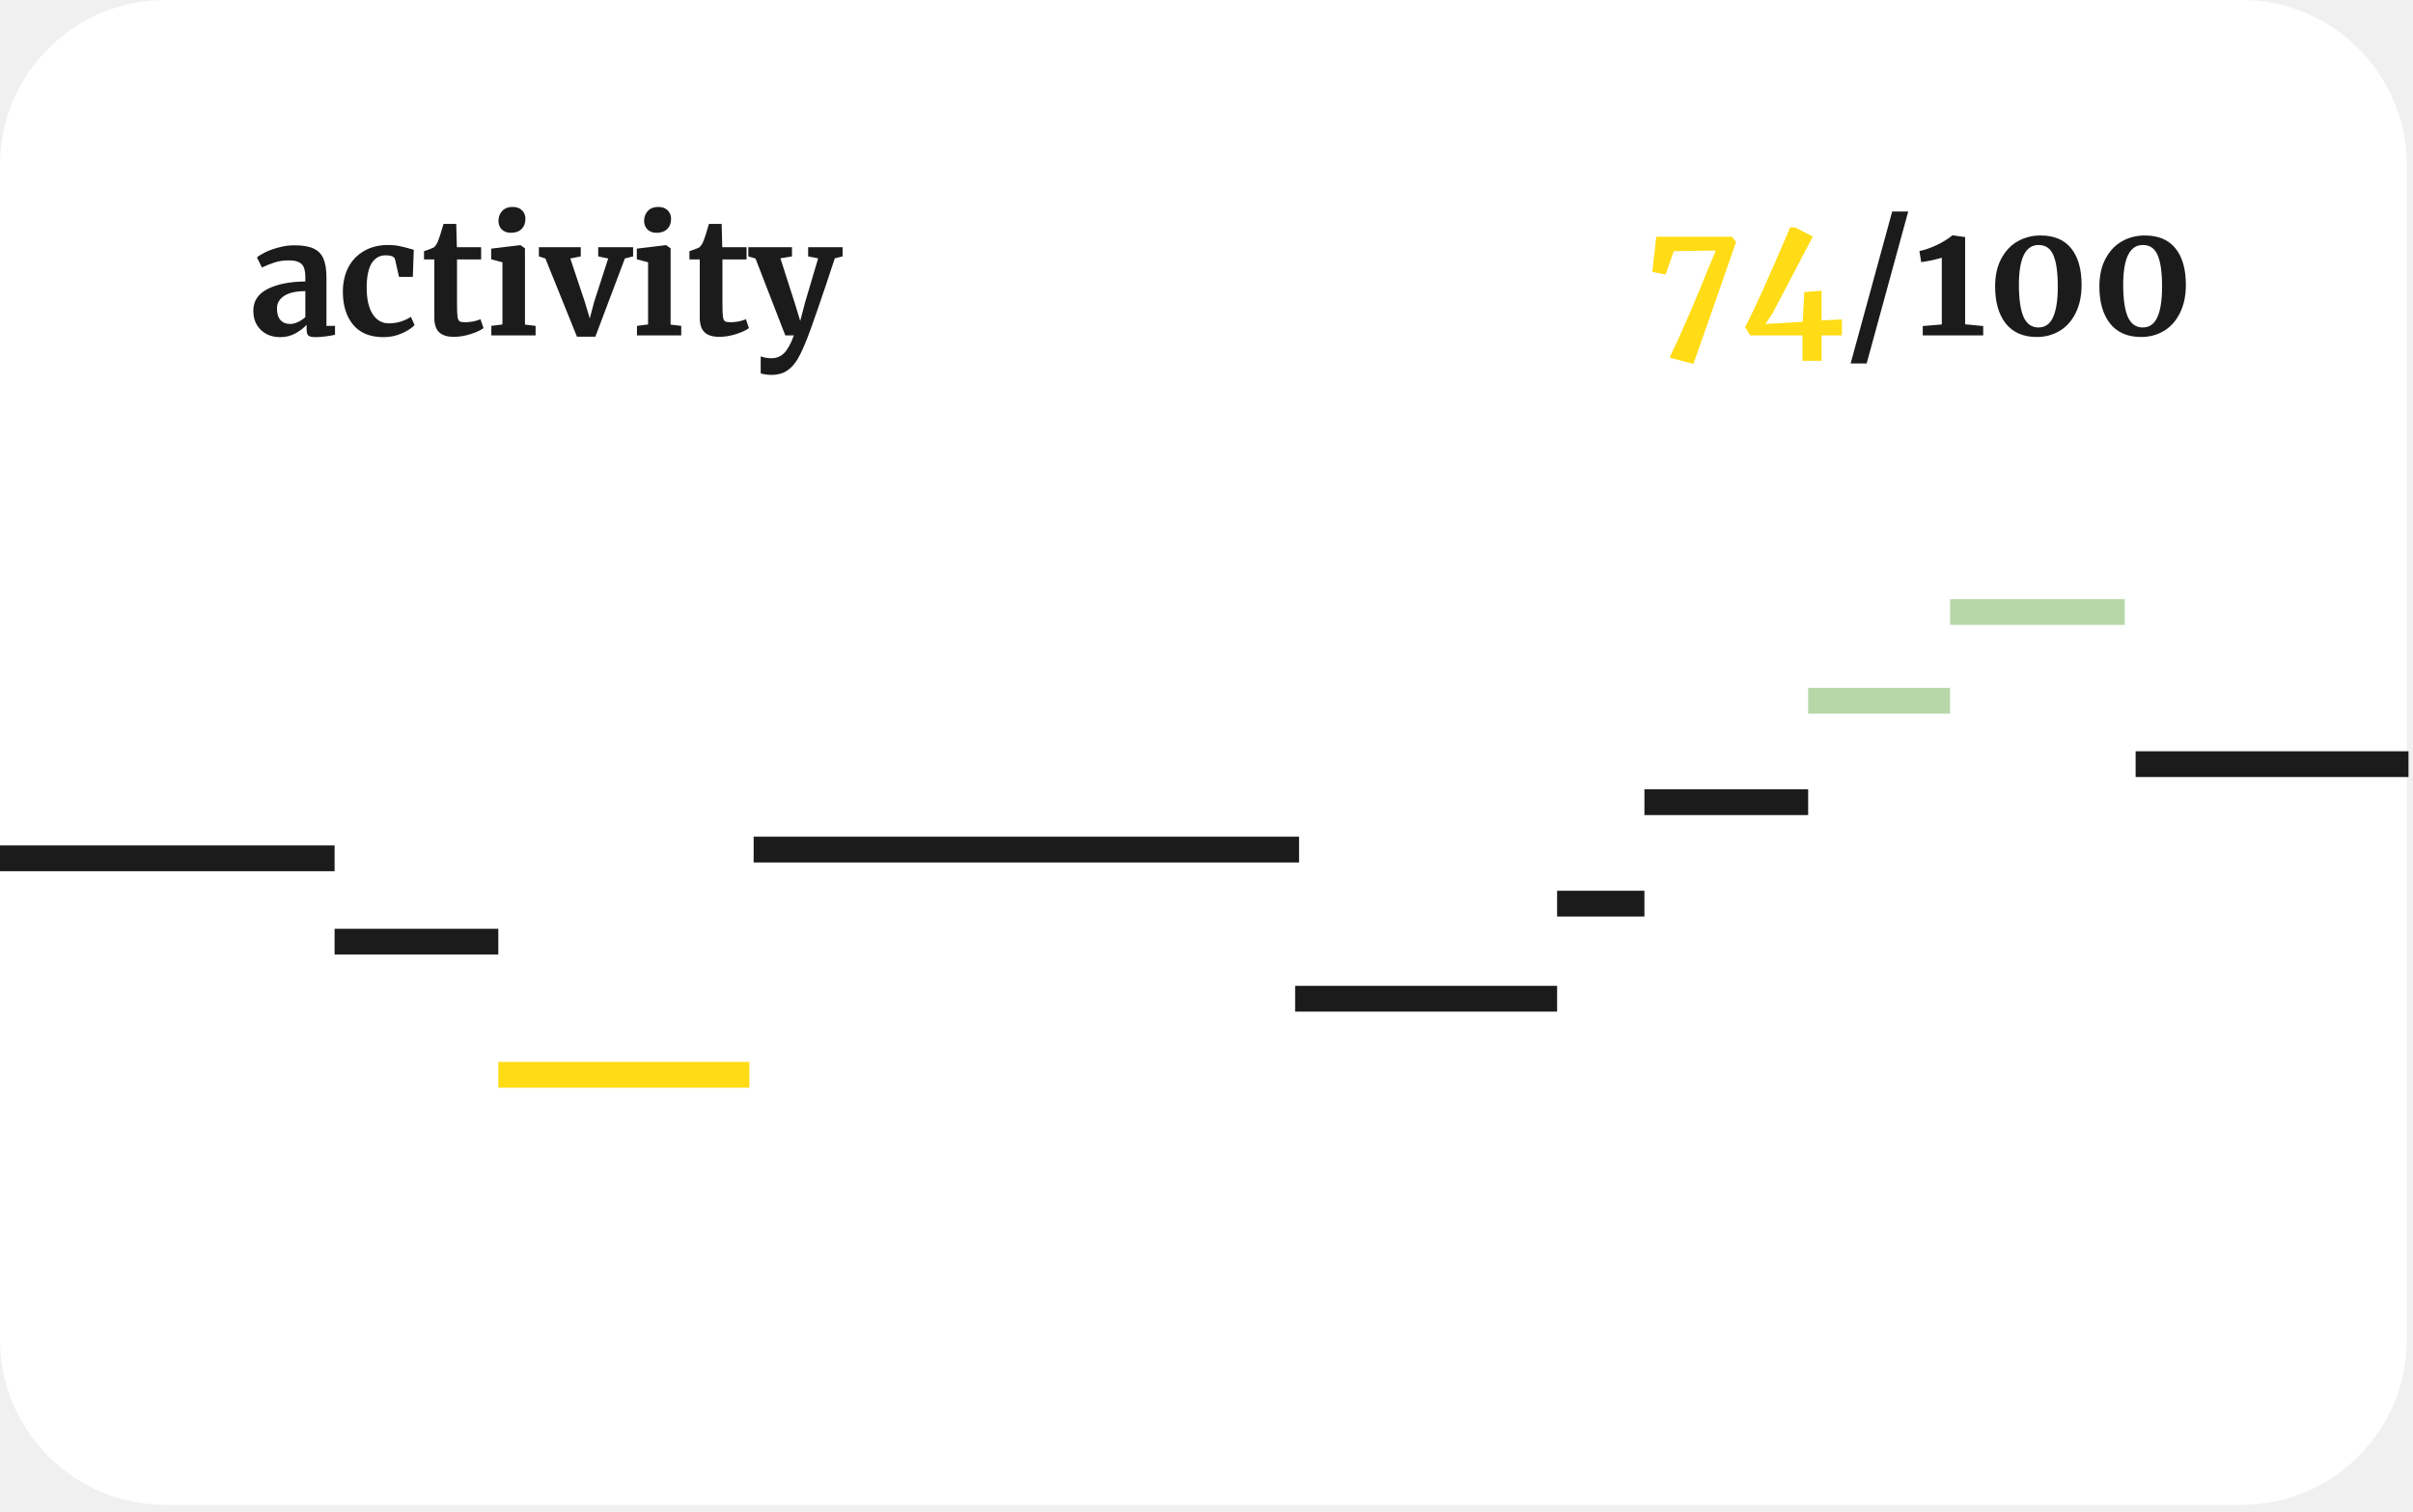
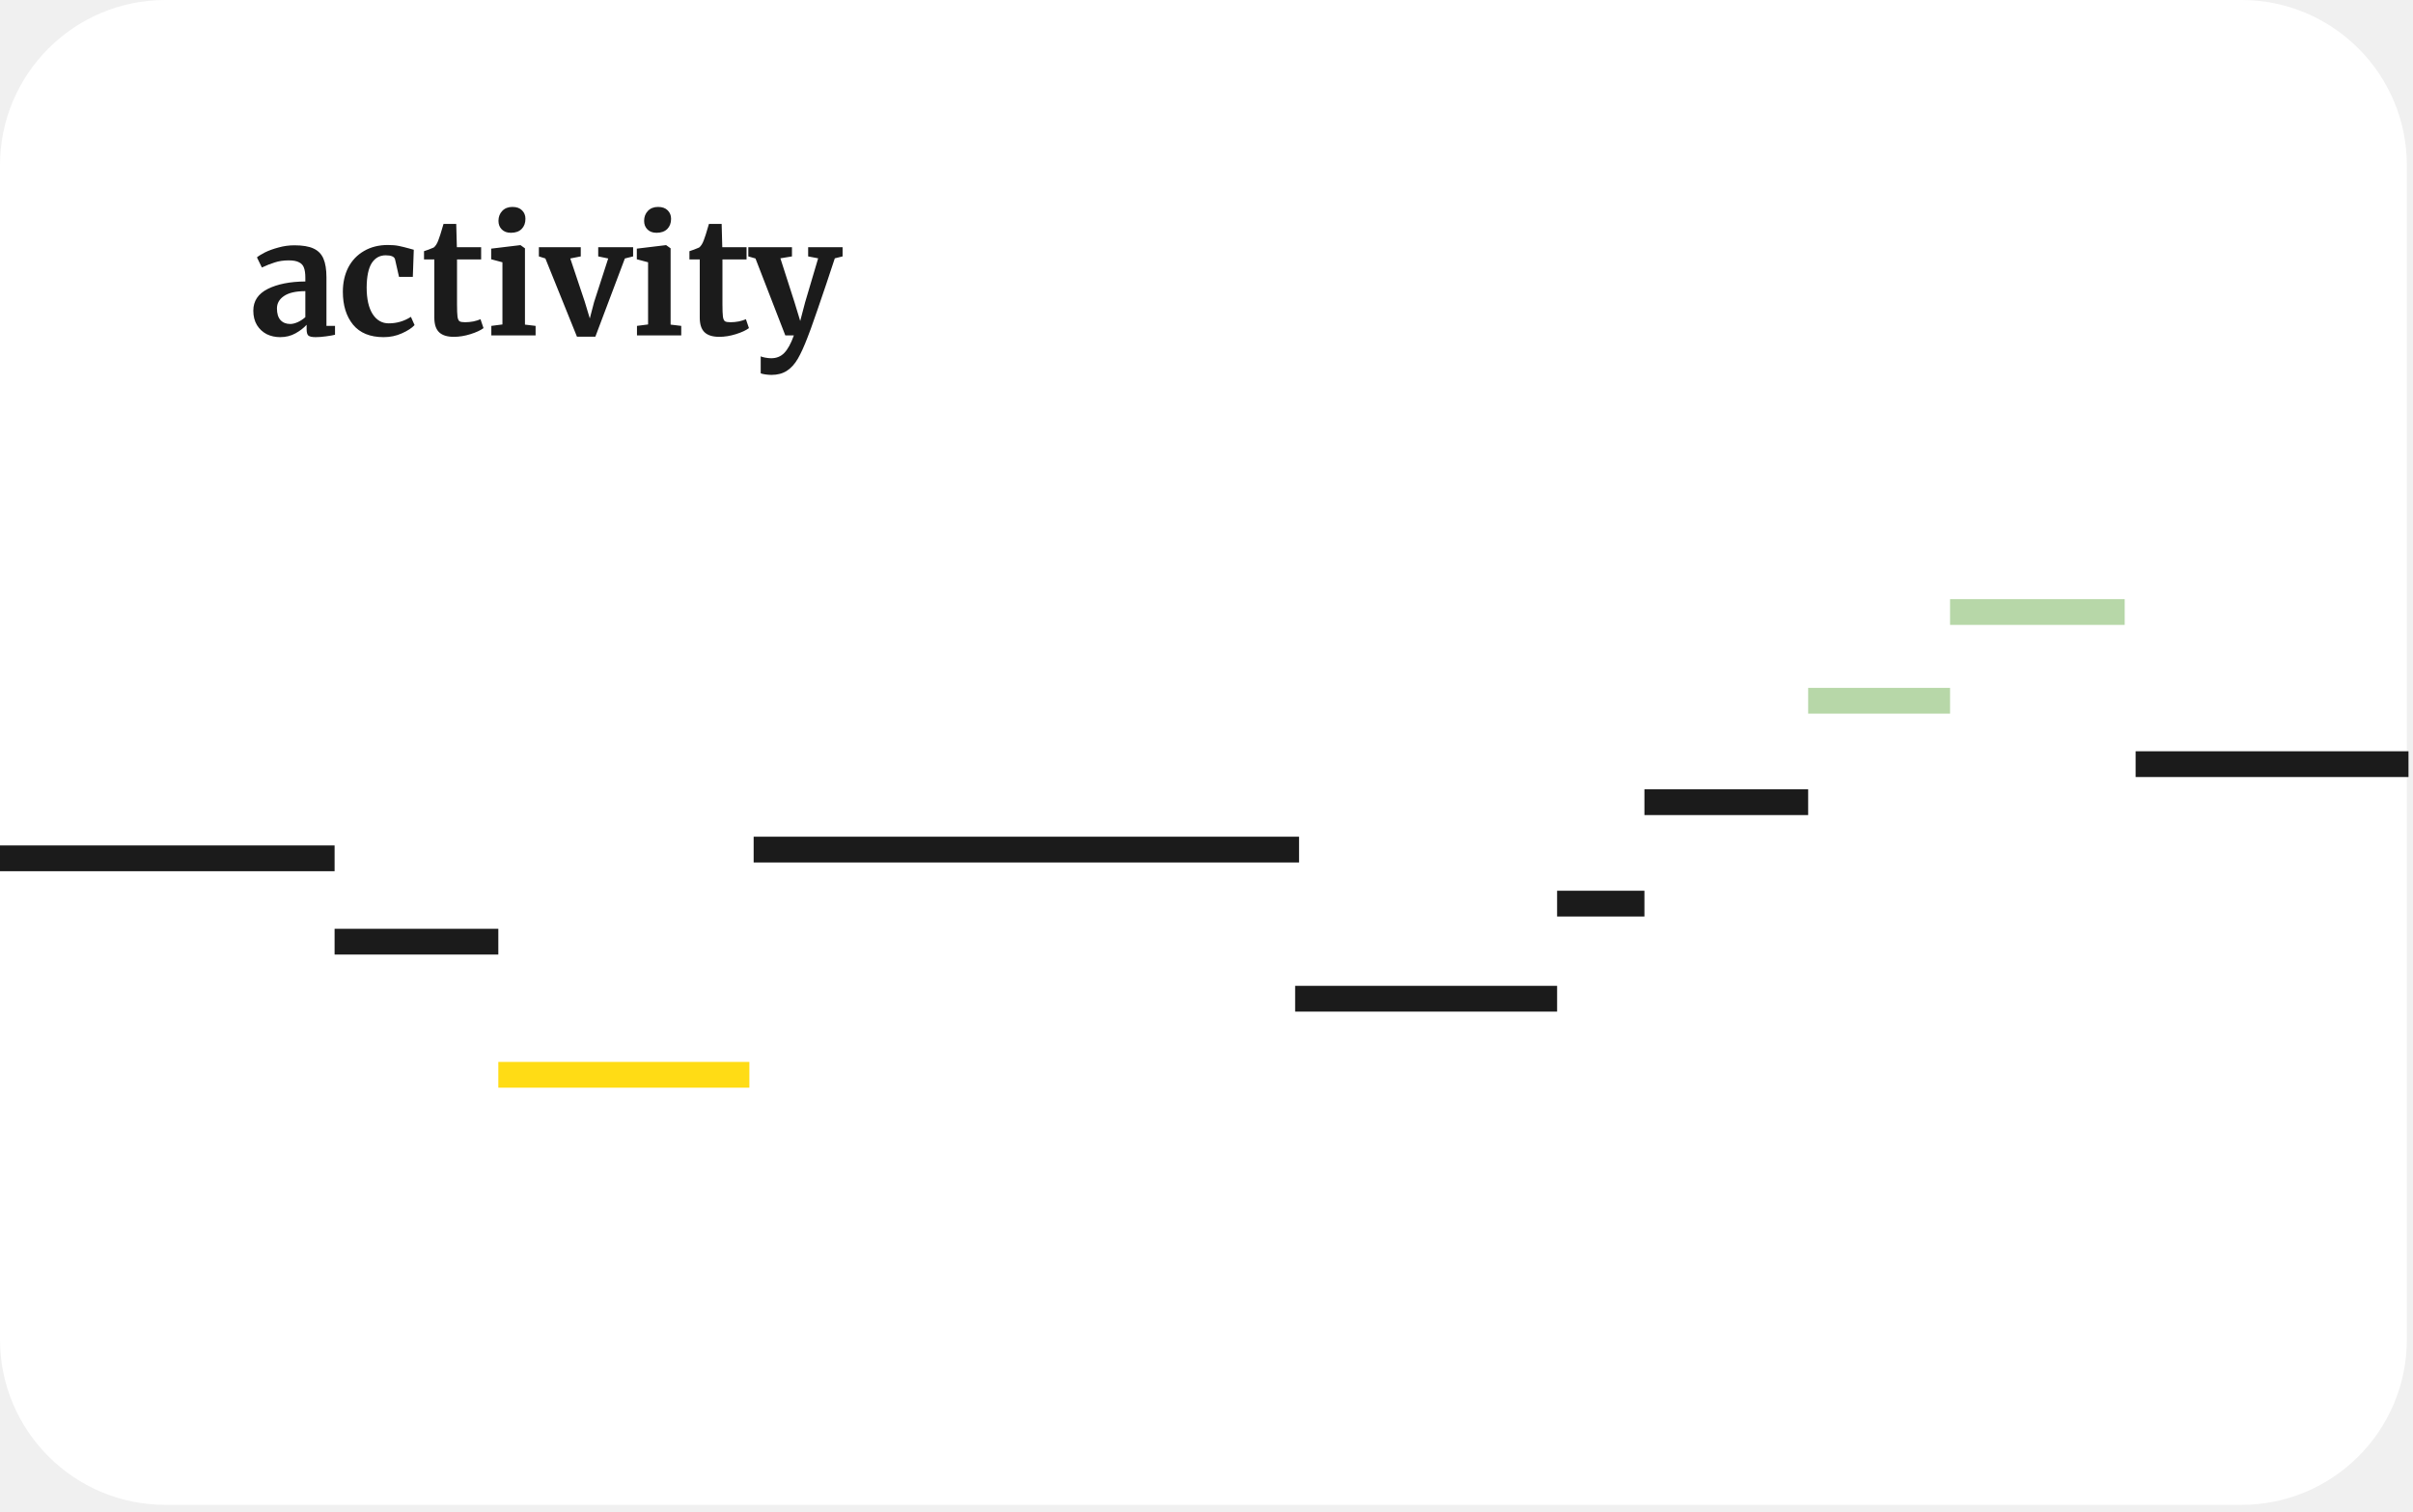
<svg xmlns="http://www.w3.org/2000/svg" width="292" height="183" viewBox="0 0 292 183" fill="none">
  <rect width="291.256" height="182.16" rx="20.018" fill="white" />
  <path d="M30.653 37.605C30.653 36.44 31.235 35.563 32.4 34.974C33.578 34.386 35.094 34.085 36.95 34.072V33.63C36.95 33.106 36.893 32.696 36.778 32.402C36.675 32.107 36.477 31.89 36.182 31.749C35.901 31.595 35.485 31.518 34.934 31.518C34.307 31.518 33.744 31.602 33.245 31.768C32.746 31.922 32.227 32.126 31.69 32.382L31.094 31.154C31.286 30.987 31.606 30.789 32.054 30.558C32.515 30.328 33.059 30.13 33.686 29.963C34.314 29.784 34.96 29.694 35.626 29.694C36.611 29.694 37.379 29.822 37.93 30.078C38.493 30.334 38.896 30.744 39.139 31.307C39.382 31.87 39.504 32.626 39.504 33.573V39.448H40.541V40.523C40.285 40.587 39.92 40.651 39.446 40.715C38.973 40.779 38.557 40.811 38.198 40.811C37.763 40.811 37.469 40.747 37.315 40.619C37.174 40.491 37.104 40.229 37.104 39.832V39.314C36.758 39.698 36.31 40.043 35.76 40.35C35.21 40.658 34.589 40.811 33.898 40.811C33.309 40.811 32.765 40.69 32.266 40.446C31.779 40.19 31.389 39.826 31.094 39.352C30.8 38.866 30.653 38.283 30.653 37.605ZM35.126 39.218C35.395 39.218 35.702 39.141 36.048 38.987C36.394 38.821 36.694 38.622 36.95 38.392V35.243C35.798 35.243 34.934 35.442 34.358 35.838C33.795 36.222 33.514 36.722 33.514 37.336C33.514 37.95 33.654 38.418 33.936 38.738C34.23 39.058 34.627 39.218 35.126 39.218ZM41.489 35.32C41.489 34.219 41.707 33.24 42.142 32.382C42.59 31.525 43.224 30.859 44.043 30.386C44.875 29.899 45.841 29.656 46.942 29.656C47.454 29.656 47.896 29.694 48.267 29.771C48.638 29.848 49.054 29.95 49.515 30.078L50.072 30.232L49.957 33.515H48.286L47.806 31.403C47.729 31.07 47.352 30.904 46.673 30.904C45.957 30.904 45.393 31.218 44.984 31.845C44.587 32.472 44.382 33.451 44.369 34.782C44.369 36.19 44.613 37.272 45.099 38.027C45.585 38.77 46.232 39.141 47.038 39.141C48.011 39.141 48.907 38.878 49.726 38.354L50.168 39.352C49.835 39.71 49.323 40.043 48.632 40.35C47.953 40.658 47.217 40.811 46.424 40.811C44.785 40.811 43.55 40.306 42.718 39.294C41.899 38.283 41.489 36.958 41.489 35.32ZM54.921 40.773C54.114 40.773 53.519 40.587 53.135 40.216C52.751 39.845 52.559 39.256 52.559 38.45V31.403H51.311V30.405C51.414 30.366 51.599 30.302 51.868 30.213C52.137 30.11 52.342 30.027 52.482 29.963C52.7 29.797 52.886 29.509 53.039 29.099C53.154 28.83 53.366 28.165 53.673 27.102H55.209L55.286 29.925H58.223V31.403H55.305V36.798C55.305 37.515 55.324 38.021 55.362 38.315C55.401 38.61 55.484 38.802 55.612 38.891C55.74 38.968 55.964 39.006 56.284 39.006C56.604 39.006 56.937 38.974 57.282 38.91C57.628 38.834 57.916 38.744 58.146 38.642L58.511 39.717C58.153 39.986 57.628 40.229 56.937 40.446C56.246 40.664 55.574 40.773 54.921 40.773ZM61.818 28.178C61.357 28.178 60.992 28.043 60.723 27.774C60.454 27.506 60.32 27.16 60.32 26.738C60.32 26.251 60.474 25.848 60.781 25.528C61.088 25.208 61.498 25.048 62.01 25.048C62.522 25.048 62.912 25.189 63.181 25.47C63.45 25.739 63.584 26.078 63.584 26.488C63.584 27 63.43 27.41 63.123 27.717C62.816 28.024 62.387 28.178 61.837 28.178H61.818ZM60.8 31.749L59.437 31.384V30.098L62.95 29.675H62.989L63.526 30.059V39.294L64.813 39.448V40.6H59.456V39.448L60.8 39.275V31.749ZM65.21 29.925H70.279V31.038L69.011 31.288L70.759 36.51L71.373 38.546L71.891 36.568L73.6 31.288L72.391 31.038V29.925H76.615V31.038L75.616 31.288L72.045 40.754H69.818L65.997 31.288L65.21 31.038V29.925ZM79.443 28.178C78.982 28.178 78.617 28.043 78.348 27.774C78.079 27.506 77.945 27.16 77.945 26.738C77.945 26.251 78.099 25.848 78.406 25.528C78.713 25.208 79.123 25.048 79.635 25.048C80.147 25.048 80.537 25.189 80.806 25.47C81.075 25.739 81.209 26.078 81.209 26.488C81.209 27 81.055 27.41 80.748 27.717C80.441 28.024 80.012 28.178 79.462 28.178H79.443ZM78.425 31.749L77.062 31.384V30.098L80.575 29.675H80.614L81.151 30.059V39.294L82.438 39.448V40.6H77.081V39.448L78.425 39.275V31.749ZM87.04 40.773C86.233 40.773 85.638 40.587 85.254 40.216C84.87 39.845 84.678 39.256 84.678 38.45V31.403H83.43V30.405C83.532 30.366 83.718 30.302 83.987 30.213C84.256 30.11 84.46 30.027 84.601 29.963C84.819 29.797 85.004 29.509 85.158 29.099C85.273 28.83 85.484 28.165 85.792 27.102H87.328L87.404 29.925H90.342V31.403H87.424V36.798C87.424 37.515 87.443 38.021 87.481 38.315C87.52 38.61 87.603 38.802 87.731 38.891C87.859 38.968 88.083 39.006 88.403 39.006C88.723 39.006 89.056 38.974 89.401 38.91C89.747 38.834 90.035 38.744 90.265 38.642L90.63 39.717C90.272 39.986 89.747 40.229 89.056 40.446C88.364 40.664 87.692 40.773 87.04 40.773ZM93.36 45.381C93.13 45.381 92.88 45.362 92.612 45.323C92.356 45.285 92.17 45.24 92.055 45.189V43.134C92.144 43.186 92.323 43.237 92.592 43.288C92.861 43.339 93.104 43.365 93.322 43.365C93.962 43.365 94.487 43.154 94.896 42.731C95.319 42.309 95.709 41.598 96.067 40.6H95.031L91.421 31.288L90.557 31.038V29.925H95.837V31.038L94.436 31.269L96.144 36.587L96.835 38.853L97.431 36.587L99.005 31.269L97.796 31.038V29.925H101.962V31.038L101.021 31.269C100.317 33.419 99.62 35.493 98.928 37.49C98.237 39.486 97.834 40.606 97.719 40.85C97.309 41.925 96.919 42.782 96.547 43.422C96.176 44.062 95.735 44.549 95.223 44.882C94.711 45.214 94.09 45.381 93.36 45.381Z" fill="#1B1B1B" />
-   <path d="M202.042 43.288C203.334 40.626 204.947 36.907 206.88 32.133L207.629 30.328L202.541 30.405L201.562 33.227L199.949 32.92L200.429 28.658H209.587L210.086 29.291L207.053 37.989L204.922 44.056L202.042 43.288ZM218.126 40.6H211.79L211.176 39.602C212.277 37.515 214.094 33.49 216.629 27.525H217.205L219.374 28.638L214.478 37.97L213.634 39.218L218.146 38.949L218.338 35.358L220.43 35.186V38.795L222.888 38.661V40.6H220.43V43.672H218.126V40.6Z" fill="#FFDC15" />
-   <path d="M225.886 43.998H223.947L228.977 25.605H230.916L225.886 43.998ZM234.98 31.192C234.762 31.269 234.372 31.371 233.809 31.499C233.246 31.614 232.804 31.691 232.484 31.73L232.273 30.386C232.964 30.245 233.681 29.995 234.423 29.637C235.178 29.266 235.793 28.882 236.266 28.485H236.286L237.802 28.696V39.256L239.991 39.467V40.6H232.676V39.467L234.98 39.275V31.192ZM246.481 40.792C244.843 40.792 243.588 40.248 242.718 39.16C241.86 38.059 241.431 36.568 241.431 34.686C241.431 33.355 241.681 32.229 242.18 31.307C242.679 30.373 243.339 29.675 244.158 29.214C244.99 28.741 245.911 28.504 246.923 28.504C248.574 28.504 249.815 29.029 250.647 30.078C251.479 31.115 251.895 32.587 251.895 34.494C251.895 35.813 251.652 36.952 251.166 37.912C250.692 38.859 250.046 39.576 249.227 40.062C248.407 40.549 247.492 40.792 246.481 40.792ZM246.673 39.64C247.479 39.64 248.068 39.23 248.439 38.411C248.823 37.579 249.015 36.344 249.015 34.706C249.015 32.965 248.836 31.691 248.478 30.885C248.132 30.066 247.537 29.656 246.692 29.656C245.105 29.656 244.311 31.262 244.311 34.475C244.311 36.19 244.497 37.483 244.868 38.354C245.252 39.211 245.854 39.64 246.673 39.64ZM259.1 40.792C257.461 40.792 256.207 40.248 255.337 39.16C254.479 38.059 254.05 36.568 254.05 34.686C254.05 33.355 254.3 32.229 254.799 31.307C255.298 30.373 255.957 29.675 256.777 29.214C257.609 28.741 258.53 28.504 259.541 28.504C261.193 28.504 262.434 29.029 263.266 30.078C264.098 31.115 264.514 32.587 264.514 34.494C264.514 35.813 264.271 36.952 263.785 37.912C263.311 38.859 262.665 39.576 261.845 40.062C261.026 40.549 260.111 40.792 259.1 40.792ZM259.292 39.64C260.098 39.64 260.687 39.23 261.058 38.411C261.442 37.579 261.634 36.344 261.634 34.706C261.634 32.965 261.455 31.691 261.097 30.885C260.751 30.066 260.156 29.656 259.311 29.656C257.724 29.656 256.93 31.262 256.93 34.475C256.93 36.19 257.116 37.483 257.487 38.354C257.871 39.211 258.473 39.64 259.292 39.64Z" fill="#1B1B1B" />
  <path d="M40.05 112.966H59.592L59.978 129.095L89.76 129.373L90.147 148.561L135.786 148.839L136.56 139.384H155.899L156.672 119.362H187.614L188.001 108.239H198.444V95.725L218.169 95.447V83.489H235.187L235.574 73.2L257.166 75.269L258.309 91.605H274.311V148.561H11.379L10.858 102.739H40.05V112.966Z" fill="white" fill-opacity="0.17" />
  <line y1="103.899" x2="40.49" y2="103.899" stroke="#1B1B1B" stroke-width="3.119" />
  <line x1="40.489" y1="113.988" x2="60.303" y2="113.988" stroke="#1B1B1B" stroke-width="3.119" />
  <line x1="60.303" y1="130.103" x2="90.683" y2="130.103" stroke="#FFDC15" stroke-width="3.119" />
  <line x1="156.727" y1="120.894" x2="188.428" y2="120.894" stroke="#1B1B1B" stroke-width="3.119" />
  <line x1="91.2" y1="102.841" x2="157.2" y2="102.841" stroke="#1B1B1B" stroke-width="3.119" />
  <line x1="188.427" y1="109.382" x2="198.994" y2="109.382" stroke="#1B1B1B" stroke-width="3.119" />
  <line x1="198.994" y1="97.104" x2="218.807" y2="97.104" stroke="#1B1B1B" stroke-width="3.119" />
  <line x1="258.434" y1="92.499" x2="291.455" y2="92.499" stroke="#1B1B1B" stroke-width="3.119" />
  <line x1="218.807" y1="84.825" x2="235.979" y2="84.825" stroke="#B7D7A8" stroke-width="3.119" />
  <line x1="235.979" y1="74.082" x2="257.112" y2="74.082" stroke="#B7D7A8" stroke-width="3.119" />
</svg>
